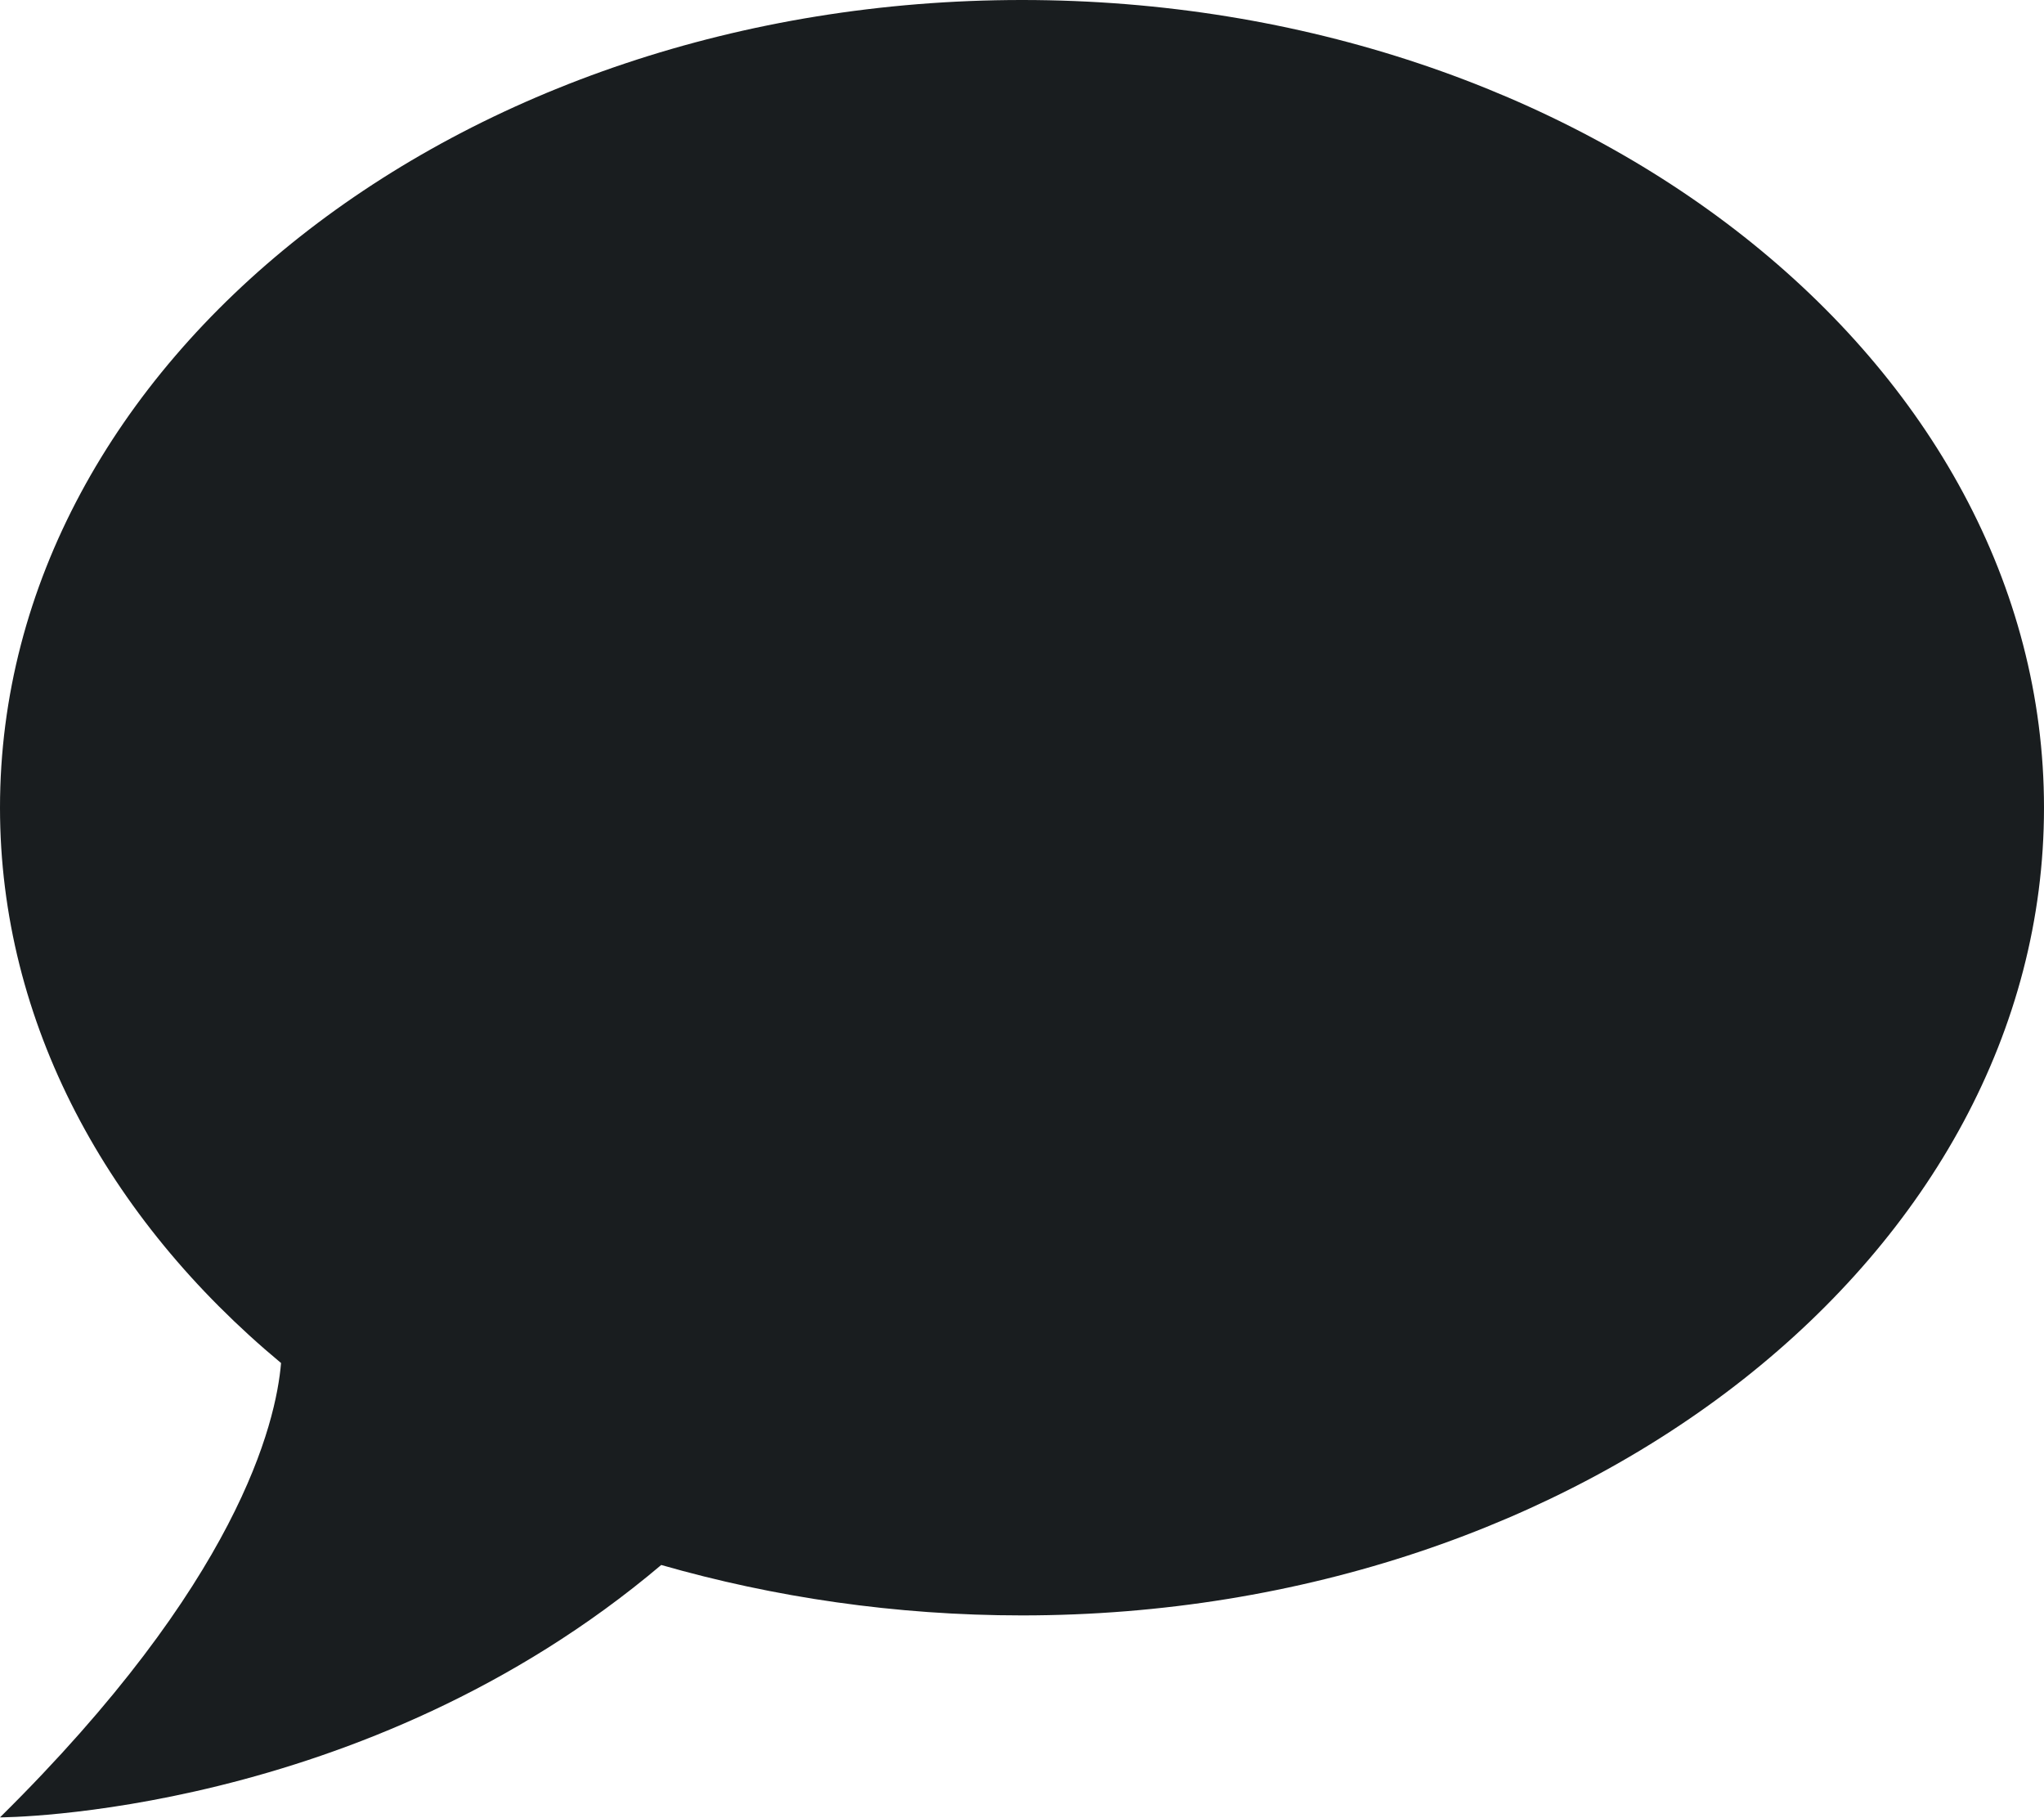
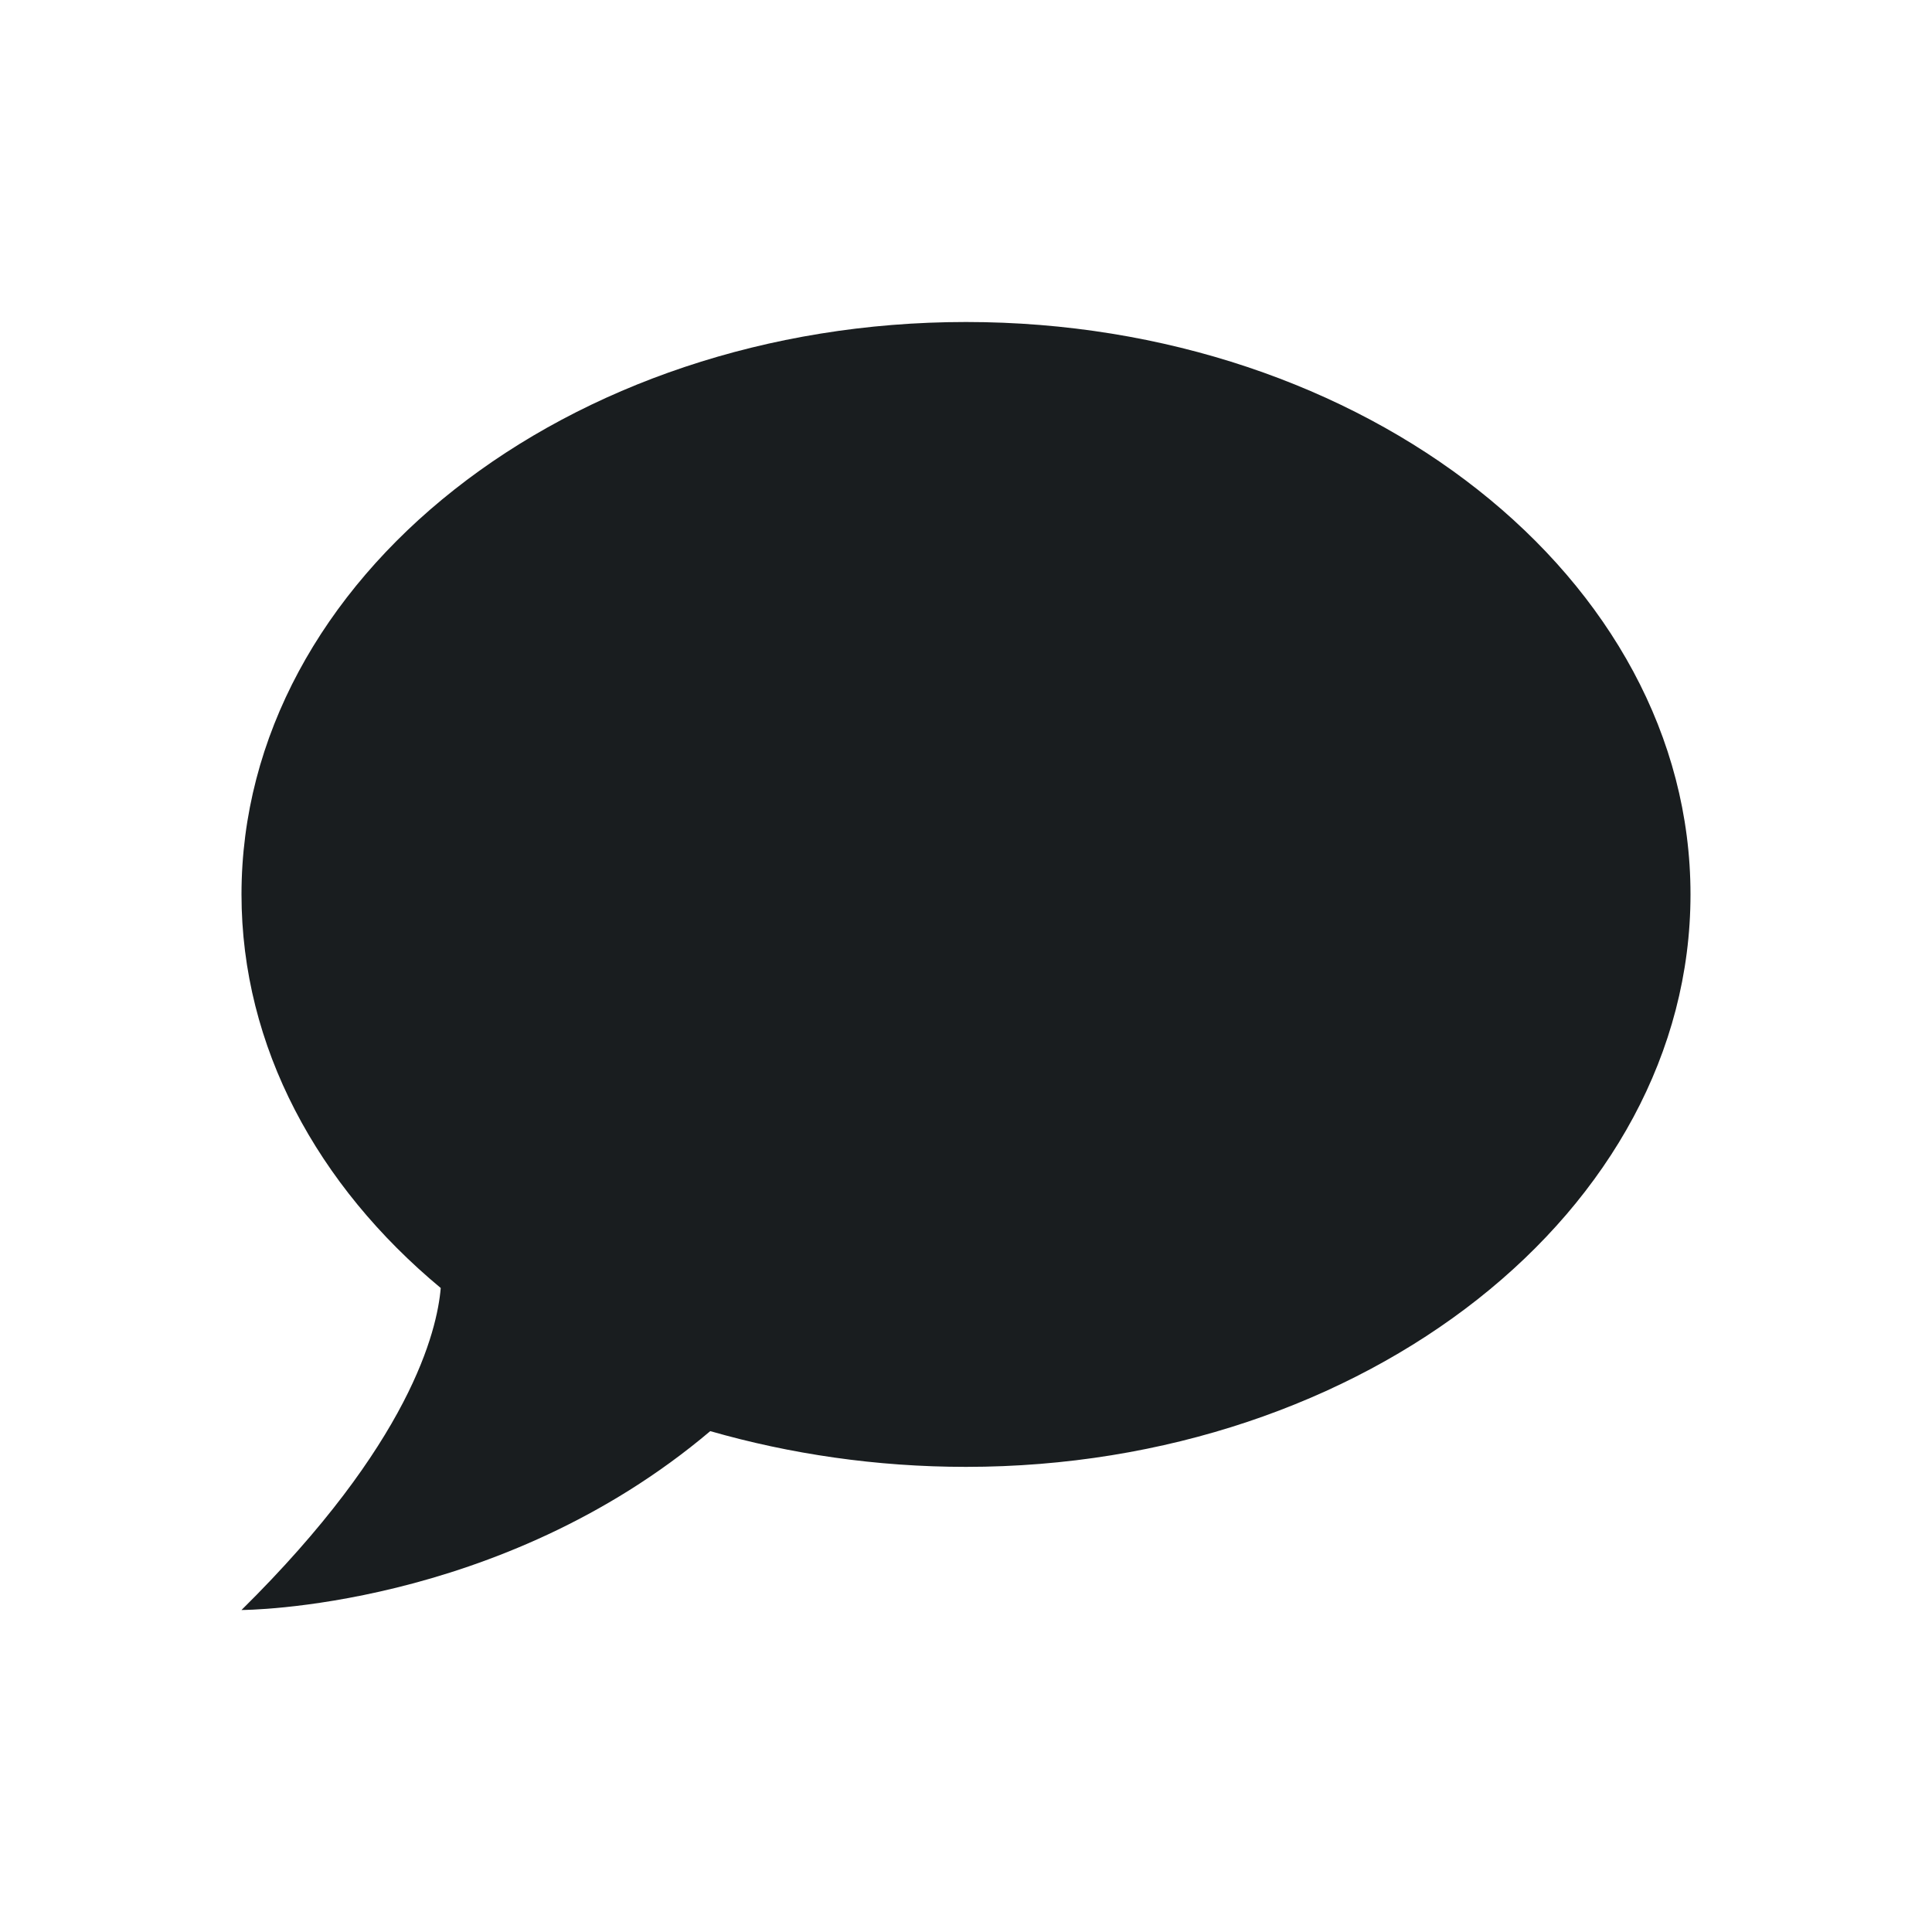
- <svg xmlns="http://www.w3.org/2000/svg" width="18" height="16" viewBox="0 0 18 16" fill="none">
-   <path d="M9 0C13.95 0 18 3.182 18 7.111C18 11.04 13.95 14.222 9 14.222C7.884 14.222 6.813 14.062 5.823 13.778C3.195 16 0 16 0 16C2.097 13.929 2.43 12.533 2.475 12C0.945 10.729 0 9.004 0 7.111C0 3.182 4.05 0 9 0Z" fill="#191D1F" />
+ <svg xmlns="http://www.w3.org/2000/svg" width="24" height="24" viewBox="0 0 24 24" fill="none">
+   <path d="M12 4C16.95 4 21 7.182 21 11.111C21 15.04 16.95 18.222 12 18.222C10.884 18.222 9.813 18.062 8.823 17.778C6.195 20 3 20 3 20C5.097 17.929 5.43 16.533 5.475 16C3.945 14.729 3 13.004 3 11.111C3 7.182 7.05 4 12 4Z" fill="#191D1F" />
</svg>
